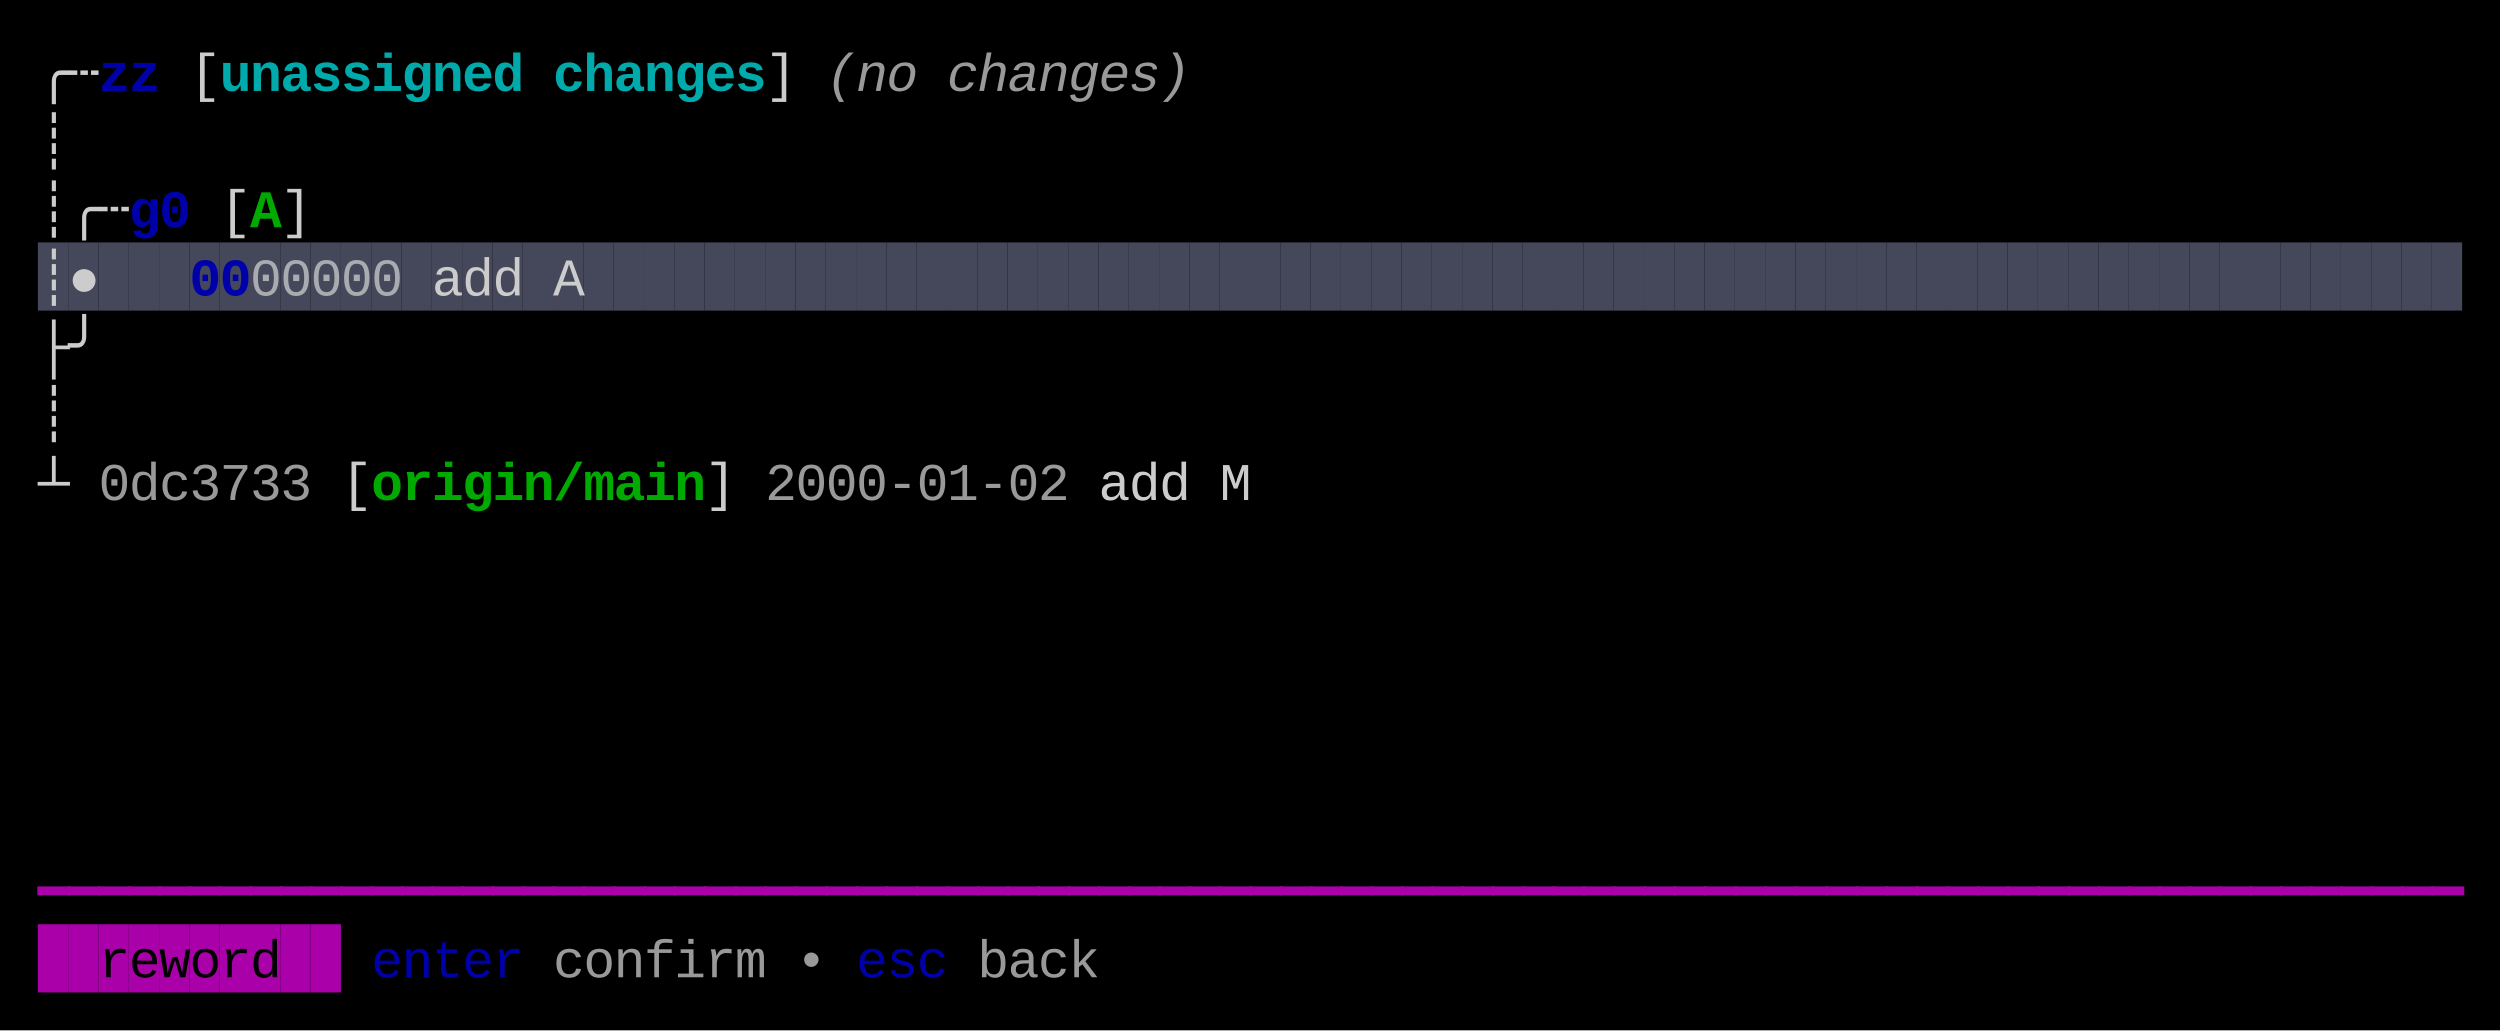
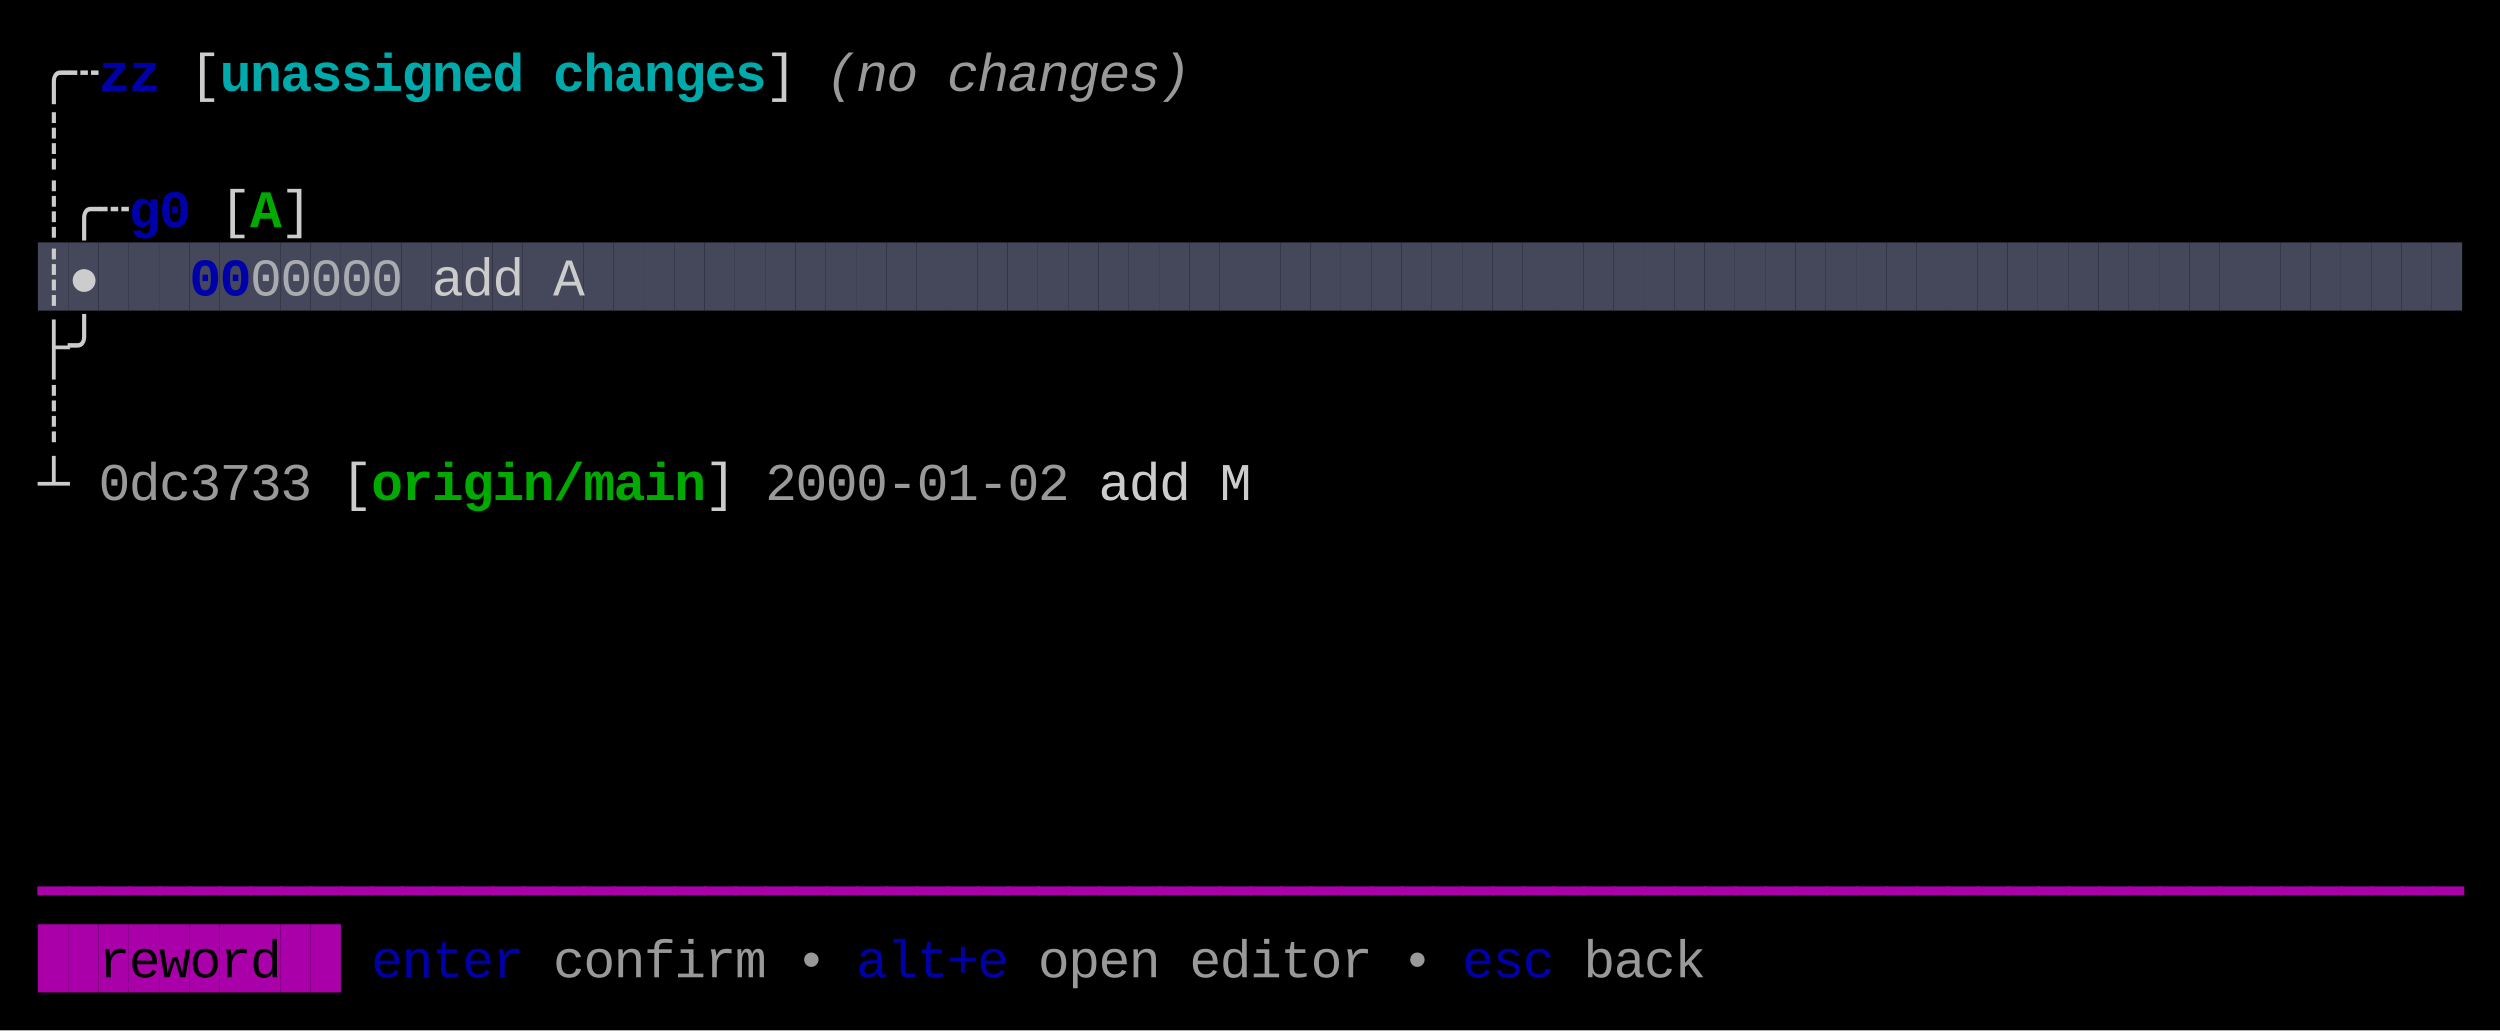
<svg xmlns="http://www.w3.org/2000/svg" width="660" height="272" viewBox="0 0 660 272">
  <rect x="0" y="0" width="660" height="272" fill="#000000" />
  <rect x="10" y="64" width="8" height="18" fill="#45475A" />
  <rect x="18" y="64" width="8" height="18" fill="#45475A" />
  <rect x="26" y="64" width="8" height="18" fill="#45475A" />
  <rect x="34" y="64" width="8" height="18" fill="#45475A" />
  <rect x="42" y="64" width="8" height="18" fill="#45475A" />
  <rect x="50" y="64" width="8" height="18" fill="#45475A" />
  <rect x="58" y="64" width="8" height="18" fill="#45475A" />
  <rect x="66" y="64" width="8" height="18" fill="#45475A" />
  <rect x="74" y="64" width="8" height="18" fill="#45475A" />
  <rect x="82" y="64" width="8" height="18" fill="#45475A" />
  <rect x="90" y="64" width="8" height="18" fill="#45475A" />
  <rect x="98" y="64" width="8" height="18" fill="#45475A" />
  <rect x="106" y="64" width="8" height="18" fill="#45475A" />
  <rect x="114" y="64" width="8" height="18" fill="#45475A" />
  <rect x="122" y="64" width="8" height="18" fill="#45475A" />
  <rect x="130" y="64" width="8" height="18" fill="#45475A" />
  <rect x="138" y="64" width="8" height="18" fill="#45475A" />
  <rect x="146" y="64" width="8" height="18" fill="#45475A" />
  <rect x="154" y="64" width="8" height="18" fill="#45475A" />
  <rect x="162" y="64" width="8" height="18" fill="#45475A" />
  <rect x="170" y="64" width="8" height="18" fill="#45475A" />
  <rect x="178" y="64" width="8" height="18" fill="#45475A" />
  <rect x="186" y="64" width="8" height="18" fill="#45475A" />
  <rect x="194" y="64" width="8" height="18" fill="#45475A" />
  <rect x="202" y="64" width="8" height="18" fill="#45475A" />
  <rect x="210" y="64" width="8" height="18" fill="#45475A" />
  <rect x="218" y="64" width="8" height="18" fill="#45475A" />
  <rect x="226" y="64" width="8" height="18" fill="#45475A" />
  <rect x="234" y="64" width="8" height="18" fill="#45475A" />
  <rect x="242" y="64" width="8" height="18" fill="#45475A" />
  <rect x="250" y="64" width="8" height="18" fill="#45475A" />
  <rect x="258" y="64" width="8" height="18" fill="#45475A" />
  <rect x="266" y="64" width="8" height="18" fill="#45475A" />
  <rect x="274" y="64" width="8" height="18" fill="#45475A" />
  <rect x="282" y="64" width="8" height="18" fill="#45475A" />
  <rect x="290" y="64" width="8" height="18" fill="#45475A" />
  <rect x="298" y="64" width="8" height="18" fill="#45475A" />
  <rect x="306" y="64" width="8" height="18" fill="#45475A" />
  <rect x="314" y="64" width="8" height="18" fill="#45475A" />
  <rect x="322" y="64" width="8" height="18" fill="#45475A" />
  <rect x="330" y="64" width="8" height="18" fill="#45475A" />
  <rect x="338" y="64" width="8" height="18" fill="#45475A" />
  <rect x="346" y="64" width="8" height="18" fill="#45475A" />
  <rect x="354" y="64" width="8" height="18" fill="#45475A" />
  <rect x="362" y="64" width="8" height="18" fill="#45475A" />
  <rect x="370" y="64" width="8" height="18" fill="#45475A" />
  <rect x="378" y="64" width="8" height="18" fill="#45475A" />
  <rect x="386" y="64" width="8" height="18" fill="#45475A" />
  <rect x="394" y="64" width="8" height="18" fill="#45475A" />
  <rect x="402" y="64" width="8" height="18" fill="#45475A" />
  <rect x="410" y="64" width="8" height="18" fill="#45475A" />
  <rect x="418" y="64" width="8" height="18" fill="#45475A" />
  <rect x="426" y="64" width="8" height="18" fill="#45475A" />
  <rect x="434" y="64" width="8" height="18" fill="#45475A" />
  <rect x="442" y="64" width="8" height="18" fill="#45475A" />
  <rect x="450" y="64" width="8" height="18" fill="#45475A" />
  <rect x="458" y="64" width="8" height="18" fill="#45475A" />
  <rect x="466" y="64" width="8" height="18" fill="#45475A" />
  <rect x="474" y="64" width="8" height="18" fill="#45475A" />
  <rect x="482" y="64" width="8" height="18" fill="#45475A" />
  <rect x="490" y="64" width="8" height="18" fill="#45475A" />
  <rect x="498" y="64" width="8" height="18" fill="#45475A" />
  <rect x="506" y="64" width="8" height="18" fill="#45475A" />
  <rect x="514" y="64" width="8" height="18" fill="#45475A" />
  <rect x="522" y="64" width="8" height="18" fill="#45475A" />
  <rect x="530" y="64" width="8" height="18" fill="#45475A" />
  <rect x="538" y="64" width="8" height="18" fill="#45475A" />
  <rect x="546" y="64" width="8" height="18" fill="#45475A" />
  <rect x="554" y="64" width="8" height="18" fill="#45475A" />
  <rect x="562" y="64" width="8" height="18" fill="#45475A" />
  <rect x="570" y="64" width="8" height="18" fill="#45475A" />
  <rect x="578" y="64" width="8" height="18" fill="#45475A" />
  <rect x="586" y="64" width="8" height="18" fill="#45475A" />
  <rect x="594" y="64" width="8" height="18" fill="#45475A" />
  <rect x="602" y="64" width="8" height="18" fill="#45475A" />
  <rect x="610" y="64" width="8" height="18" fill="#45475A" />
  <rect x="618" y="64" width="8" height="18" fill="#45475A" />
  <rect x="626" y="64" width="8" height="18" fill="#45475A" />
  <rect x="634" y="64" width="8" height="18" fill="#45475A" />
  <rect x="642" y="64" width="8" height="18" fill="#45475A" />
  <rect x="10" y="244" width="8" height="18" fill="#AA00AA" />
  <rect x="18" y="244" width="8" height="18" fill="#AA00AA" />
  <rect x="26" y="244" width="8" height="18" fill="#AA00AA" />
  <rect x="34" y="244" width="8" height="18" fill="#AA00AA" />
  <rect x="42" y="244" width="8" height="18" fill="#AA00AA" />
  <rect x="50" y="244" width="8" height="18" fill="#AA00AA" />
  <rect x="58" y="244" width="8" height="18" fill="#AA00AA" />
  <rect x="66" y="244" width="8" height="18" fill="#AA00AA" />
  <rect x="74" y="244" width="8" height="18" fill="#AA00AA" />
  <rect x="82" y="244" width="8" height="18" fill="#AA00AA" />
  <text x="10" y="24" style="fill:#CCCCCC;" font-family="Menlo, Monaco, 'Courier New', monospace" font-size="14" xml:space="preserve">╭</text>
  <text x="18" y="24" style="fill:#CCCCCC;" font-family="Menlo, Monaco, 'Courier New', monospace" font-size="14" xml:space="preserve">┄</text>
  <text x="26" y="24" style="fill:#0000AA;font-weight:bold;" font-family="Menlo, Monaco, 'Courier New', monospace" font-size="14" xml:space="preserve">z</text>
  <text x="34" y="24" style="fill:#0000AA;font-weight:bold;" font-family="Menlo, Monaco, 'Courier New', monospace" font-size="14" xml:space="preserve">z</text>
  <text x="50" y="24" style="fill:#CCCCCC;" font-family="Menlo, Monaco, 'Courier New', monospace" font-size="14" xml:space="preserve">[</text>
  <text x="58" y="24" style="fill:#00AAAA;font-weight:bold;" font-family="Menlo, Monaco, 'Courier New', monospace" font-size="14" xml:space="preserve">u</text>
  <text x="66" y="24" style="fill:#00AAAA;font-weight:bold;" font-family="Menlo, Monaco, 'Courier New', monospace" font-size="14" xml:space="preserve">n</text>
  <text x="74" y="24" style="fill:#00AAAA;font-weight:bold;" font-family="Menlo, Monaco, 'Courier New', monospace" font-size="14" xml:space="preserve">a</text>
  <text x="82" y="24" style="fill:#00AAAA;font-weight:bold;" font-family="Menlo, Monaco, 'Courier New', monospace" font-size="14" xml:space="preserve">s</text>
  <text x="90" y="24" style="fill:#00AAAA;font-weight:bold;" font-family="Menlo, Monaco, 'Courier New', monospace" font-size="14" xml:space="preserve">s</text>
  <text x="98" y="24" style="fill:#00AAAA;font-weight:bold;" font-family="Menlo, Monaco, 'Courier New', monospace" font-size="14" xml:space="preserve">i</text>
  <text x="106" y="24" style="fill:#00AAAA;font-weight:bold;" font-family="Menlo, Monaco, 'Courier New', monospace" font-size="14" xml:space="preserve">g</text>
  <text x="114" y="24" style="fill:#00AAAA;font-weight:bold;" font-family="Menlo, Monaco, 'Courier New', monospace" font-size="14" xml:space="preserve">n</text>
  <text x="122" y="24" style="fill:#00AAAA;font-weight:bold;" font-family="Menlo, Monaco, 'Courier New', monospace" font-size="14" xml:space="preserve">e</text>
  <text x="130" y="24" style="fill:#00AAAA;font-weight:bold;" font-family="Menlo, Monaco, 'Courier New', monospace" font-size="14" xml:space="preserve">d</text>
  <text x="146" y="24" style="fill:#00AAAA;font-weight:bold;" font-family="Menlo, Monaco, 'Courier New', monospace" font-size="14" xml:space="preserve">c</text>
  <text x="154" y="24" style="fill:#00AAAA;font-weight:bold;" font-family="Menlo, Monaco, 'Courier New', monospace" font-size="14" xml:space="preserve">h</text>
  <text x="162" y="24" style="fill:#00AAAA;font-weight:bold;" font-family="Menlo, Monaco, 'Courier New', monospace" font-size="14" xml:space="preserve">a</text>
  <text x="170" y="24" style="fill:#00AAAA;font-weight:bold;" font-family="Menlo, Monaco, 'Courier New', monospace" font-size="14" xml:space="preserve">n</text>
  <text x="178" y="24" style="fill:#00AAAA;font-weight:bold;" font-family="Menlo, Monaco, 'Courier New', monospace" font-size="14" xml:space="preserve">g</text>
  <text x="186" y="24" style="fill:#00AAAA;font-weight:bold;" font-family="Menlo, Monaco, 'Courier New', monospace" font-size="14" xml:space="preserve">e</text>
  <text x="194" y="24" style="fill:#00AAAA;font-weight:bold;" font-family="Menlo, Monaco, 'Courier New', monospace" font-size="14" xml:space="preserve">s</text>
  <text x="202" y="24" style="fill:#CCCCCC;" font-family="Menlo, Monaco, 'Courier New', monospace" font-size="14" xml:space="preserve">]</text>
  <text x="218" y="24" style="fill:#CCCCCC;opacity:0.75;font-style:italic;" font-family="Menlo, Monaco, 'Courier New', monospace" font-size="14" xml:space="preserve">(</text>
  <text x="226" y="24" style="fill:#CCCCCC;opacity:0.75;font-style:italic;" font-family="Menlo, Monaco, 'Courier New', monospace" font-size="14" xml:space="preserve">n</text>
  <text x="234" y="24" style="fill:#CCCCCC;opacity:0.75;font-style:italic;" font-family="Menlo, Monaco, 'Courier New', monospace" font-size="14" xml:space="preserve">o</text>
  <text x="250" y="24" style="fill:#CCCCCC;opacity:0.75;font-style:italic;" font-family="Menlo, Monaco, 'Courier New', monospace" font-size="14" xml:space="preserve">c</text>
  <text x="258" y="24" style="fill:#CCCCCC;opacity:0.75;font-style:italic;" font-family="Menlo, Monaco, 'Courier New', monospace" font-size="14" xml:space="preserve">h</text>
  <text x="266" y="24" style="fill:#CCCCCC;opacity:0.75;font-style:italic;" font-family="Menlo, Monaco, 'Courier New', monospace" font-size="14" xml:space="preserve">a</text>
  <text x="274" y="24" style="fill:#CCCCCC;opacity:0.75;font-style:italic;" font-family="Menlo, Monaco, 'Courier New', monospace" font-size="14" xml:space="preserve">n</text>
  <text x="282" y="24" style="fill:#CCCCCC;opacity:0.75;font-style:italic;" font-family="Menlo, Monaco, 'Courier New', monospace" font-size="14" xml:space="preserve">g</text>
  <text x="290" y="24" style="fill:#CCCCCC;opacity:0.75;font-style:italic;" font-family="Menlo, Monaco, 'Courier New', monospace" font-size="14" xml:space="preserve">e</text>
  <text x="298" y="24" style="fill:#CCCCCC;opacity:0.75;font-style:italic;" font-family="Menlo, Monaco, 'Courier New', monospace" font-size="14" xml:space="preserve">s</text>
  <text x="306" y="24" style="fill:#CCCCCC;opacity:0.75;font-style:italic;" font-family="Menlo, Monaco, 'Courier New', monospace" font-size="14" xml:space="preserve">)</text>
  <text x="10" y="42" style="fill:#CCCCCC;" font-family="Menlo, Monaco, 'Courier New', monospace" font-size="14" xml:space="preserve">┊</text>
  <text x="10" y="60" style="fill:#CCCCCC;" font-family="Menlo, Monaco, 'Courier New', monospace" font-size="14" xml:space="preserve">┊</text>
  <text x="18" y="60" style="fill:#CCCCCC;" font-family="Menlo, Monaco, 'Courier New', monospace" font-size="14" xml:space="preserve">╭</text>
  <text x="26" y="60" style="fill:#CCCCCC;" font-family="Menlo, Monaco, 'Courier New', monospace" font-size="14" xml:space="preserve">┄</text>
  <text x="34" y="60" style="fill:#0000AA;font-weight:bold;" font-family="Menlo, Monaco, 'Courier New', monospace" font-size="14" xml:space="preserve">g</text>
  <text x="42" y="60" style="fill:#0000AA;font-weight:bold;" font-family="Menlo, Monaco, 'Courier New', monospace" font-size="14" xml:space="preserve">0</text>
  <text x="58" y="60" style="fill:#CCCCCC;" font-family="Menlo, Monaco, 'Courier New', monospace" font-size="14" xml:space="preserve">[</text>
  <text x="66" y="60" style="fill:#00AA00;font-weight:bold;" font-family="Menlo, Monaco, 'Courier New', monospace" font-size="14" xml:space="preserve">A</text>
  <text x="74" y="60" style="fill:#CCCCCC;" font-family="Menlo, Monaco, 'Courier New', monospace" font-size="14" xml:space="preserve">]</text>
  <text x="10" y="78" style="fill:#CCCCCC;" font-family="Menlo, Monaco, 'Courier New', monospace" font-size="14" xml:space="preserve">┊</text>
  <text x="18" y="78" style="fill:#CCCCCC;" font-family="Menlo, Monaco, 'Courier New', monospace" font-size="14" xml:space="preserve">●</text>
  <text x="50" y="78" style="fill:#0000AA;font-weight:bold;" font-family="Menlo, Monaco, 'Courier New', monospace" font-size="14" xml:space="preserve">0</text>
  <text x="58" y="78" style="fill:#0000AA;font-weight:bold;" font-family="Menlo, Monaco, 'Courier New', monospace" font-size="14" xml:space="preserve">0</text>
  <text x="66" y="78" style="fill:#CCCCCC;opacity:0.75;" font-family="Menlo, Monaco, 'Courier New', monospace" font-size="14" xml:space="preserve">0</text>
  <text x="74" y="78" style="fill:#CCCCCC;opacity:0.75;" font-family="Menlo, Monaco, 'Courier New', monospace" font-size="14" xml:space="preserve">0</text>
  <text x="82" y="78" style="fill:#CCCCCC;opacity:0.75;" font-family="Menlo, Monaco, 'Courier New', monospace" font-size="14" xml:space="preserve">0</text>
  <text x="90" y="78" style="fill:#CCCCCC;opacity:0.75;" font-family="Menlo, Monaco, 'Courier New', monospace" font-size="14" xml:space="preserve">0</text>
  <text x="98" y="78" style="fill:#CCCCCC;opacity:0.75;" font-family="Menlo, Monaco, 'Courier New', monospace" font-size="14" xml:space="preserve">0</text>
  <text x="114" y="78" style="fill:#CCCCCC;" font-family="Menlo, Monaco, 'Courier New', monospace" font-size="14" xml:space="preserve">a</text>
  <text x="122" y="78" style="fill:#CCCCCC;" font-family="Menlo, Monaco, 'Courier New', monospace" font-size="14" xml:space="preserve">d</text>
  <text x="130" y="78" style="fill:#CCCCCC;" font-family="Menlo, Monaco, 'Courier New', monospace" font-size="14" xml:space="preserve">d</text>
  <text x="146" y="78" style="fill:#CCCCCC;" font-family="Menlo, Monaco, 'Courier New', monospace" font-size="14" xml:space="preserve">A</text>
  <text x="10" y="96" style="fill:#CCCCCC;" font-family="Menlo, Monaco, 'Courier New', monospace" font-size="14" xml:space="preserve">├</text>
  <text x="18" y="96" style="fill:#CCCCCC;" font-family="Menlo, Monaco, 'Courier New', monospace" font-size="14" xml:space="preserve">╯</text>
  <text x="10" y="114" style="fill:#CCCCCC;" font-family="Menlo, Monaco, 'Courier New', monospace" font-size="14" xml:space="preserve">┊</text>
  <text x="10" y="132" style="fill:#CCCCCC;" font-family="Menlo, Monaco, 'Courier New', monospace" font-size="14" xml:space="preserve">┴</text>
  <text x="26" y="132" style="fill:#CCCCCC;opacity:0.75;" font-family="Menlo, Monaco, 'Courier New', monospace" font-size="14" xml:space="preserve">0</text>
  <text x="34" y="132" style="fill:#CCCCCC;opacity:0.75;" font-family="Menlo, Monaco, 'Courier New', monospace" font-size="14" xml:space="preserve">d</text>
  <text x="42" y="132" style="fill:#CCCCCC;opacity:0.75;" font-family="Menlo, Monaco, 'Courier New', monospace" font-size="14" xml:space="preserve">c</text>
  <text x="50" y="132" style="fill:#CCCCCC;opacity:0.75;" font-family="Menlo, Monaco, 'Courier New', monospace" font-size="14" xml:space="preserve">3</text>
  <text x="58" y="132" style="fill:#CCCCCC;opacity:0.75;" font-family="Menlo, Monaco, 'Courier New', monospace" font-size="14" xml:space="preserve">7</text>
  <text x="66" y="132" style="fill:#CCCCCC;opacity:0.75;" font-family="Menlo, Monaco, 'Courier New', monospace" font-size="14" xml:space="preserve">3</text>
  <text x="74" y="132" style="fill:#CCCCCC;opacity:0.75;" font-family="Menlo, Monaco, 'Courier New', monospace" font-size="14" xml:space="preserve">3</text>
  <text x="90" y="132" style="fill:#CCCCCC;" font-family="Menlo, Monaco, 'Courier New', monospace" font-size="14" xml:space="preserve">[</text>
  <text x="98" y="132" style="fill:#00AA00;font-weight:bold;" font-family="Menlo, Monaco, 'Courier New', monospace" font-size="14" xml:space="preserve">o</text>
  <text x="106" y="132" style="fill:#00AA00;font-weight:bold;" font-family="Menlo, Monaco, 'Courier New', monospace" font-size="14" xml:space="preserve">r</text>
  <text x="114" y="132" style="fill:#00AA00;font-weight:bold;" font-family="Menlo, Monaco, 'Courier New', monospace" font-size="14" xml:space="preserve">i</text>
  <text x="122" y="132" style="fill:#00AA00;font-weight:bold;" font-family="Menlo, Monaco, 'Courier New', monospace" font-size="14" xml:space="preserve">g</text>
  <text x="130" y="132" style="fill:#00AA00;font-weight:bold;" font-family="Menlo, Monaco, 'Courier New', monospace" font-size="14" xml:space="preserve">i</text>
  <text x="138" y="132" style="fill:#00AA00;font-weight:bold;" font-family="Menlo, Monaco, 'Courier New', monospace" font-size="14" xml:space="preserve">n</text>
  <text x="146" y="132" style="fill:#00AA00;font-weight:bold;" font-family="Menlo, Monaco, 'Courier New', monospace" font-size="14" xml:space="preserve">/</text>
  <text x="154" y="132" style="fill:#00AA00;font-weight:bold;" font-family="Menlo, Monaco, 'Courier New', monospace" font-size="14" xml:space="preserve">m</text>
  <text x="162" y="132" style="fill:#00AA00;font-weight:bold;" font-family="Menlo, Monaco, 'Courier New', monospace" font-size="14" xml:space="preserve">a</text>
  <text x="170" y="132" style="fill:#00AA00;font-weight:bold;" font-family="Menlo, Monaco, 'Courier New', monospace" font-size="14" xml:space="preserve">i</text>
  <text x="178" y="132" style="fill:#00AA00;font-weight:bold;" font-family="Menlo, Monaco, 'Courier New', monospace" font-size="14" xml:space="preserve">n</text>
  <text x="186" y="132" style="fill:#CCCCCC;" font-family="Menlo, Monaco, 'Courier New', monospace" font-size="14" xml:space="preserve">]</text>
  <text x="202" y="132" style="fill:#CCCCCC;opacity:0.75;" font-family="Menlo, Monaco, 'Courier New', monospace" font-size="14" xml:space="preserve">2</text>
  <text x="210" y="132" style="fill:#CCCCCC;opacity:0.75;" font-family="Menlo, Monaco, 'Courier New', monospace" font-size="14" xml:space="preserve">0</text>
  <text x="218" y="132" style="fill:#CCCCCC;opacity:0.75;" font-family="Menlo, Monaco, 'Courier New', monospace" font-size="14" xml:space="preserve">0</text>
  <text x="226" y="132" style="fill:#CCCCCC;opacity:0.75;" font-family="Menlo, Monaco, 'Courier New', monospace" font-size="14" xml:space="preserve">0</text>
  <text x="234" y="132" style="fill:#CCCCCC;opacity:0.75;" font-family="Menlo, Monaco, 'Courier New', monospace" font-size="14" xml:space="preserve">-</text>
  <text x="242" y="132" style="fill:#CCCCCC;opacity:0.75;" font-family="Menlo, Monaco, 'Courier New', monospace" font-size="14" xml:space="preserve">0</text>
  <text x="250" y="132" style="fill:#CCCCCC;opacity:0.75;" font-family="Menlo, Monaco, 'Courier New', monospace" font-size="14" xml:space="preserve">1</text>
  <text x="258" y="132" style="fill:#CCCCCC;opacity:0.75;" font-family="Menlo, Monaco, 'Courier New', monospace" font-size="14" xml:space="preserve">-</text>
  <text x="266" y="132" style="fill:#CCCCCC;opacity:0.75;" font-family="Menlo, Monaco, 'Courier New', monospace" font-size="14" xml:space="preserve">0</text>
  <text x="274" y="132" style="fill:#CCCCCC;opacity:0.75;" font-family="Menlo, Monaco, 'Courier New', monospace" font-size="14" xml:space="preserve">2</text>
  <text x="290" y="132" style="fill:#CCCCCC;" font-family="Menlo, Monaco, 'Courier New', monospace" font-size="14" xml:space="preserve">a</text>
  <text x="298" y="132" style="fill:#CCCCCC;" font-family="Menlo, Monaco, 'Courier New', monospace" font-size="14" xml:space="preserve">d</text>
  <text x="306" y="132" style="fill:#CCCCCC;" font-family="Menlo, Monaco, 'Courier New', monospace" font-size="14" xml:space="preserve">d</text>
  <text x="322" y="132" style="fill:#CCCCCC;" font-family="Menlo, Monaco, 'Courier New', monospace" font-size="14" xml:space="preserve">M</text>
  <text x="10" y="240" style="fill:#AA00AA;" font-family="Menlo, Monaco, 'Courier New', monospace" font-size="14" xml:space="preserve">━</text>
  <text x="18" y="240" style="fill:#AA00AA;" font-family="Menlo, Monaco, 'Courier New', monospace" font-size="14" xml:space="preserve">━</text>
  <text x="26" y="240" style="fill:#AA00AA;" font-family="Menlo, Monaco, 'Courier New', monospace" font-size="14" xml:space="preserve">━</text>
  <text x="34" y="240" style="fill:#AA00AA;" font-family="Menlo, Monaco, 'Courier New', monospace" font-size="14" xml:space="preserve">━</text>
  <text x="42" y="240" style="fill:#AA00AA;" font-family="Menlo, Monaco, 'Courier New', monospace" font-size="14" xml:space="preserve">━</text>
  <text x="50" y="240" style="fill:#AA00AA;" font-family="Menlo, Monaco, 'Courier New', monospace" font-size="14" xml:space="preserve">━</text>
  <text x="58" y="240" style="fill:#AA00AA;" font-family="Menlo, Monaco, 'Courier New', monospace" font-size="14" xml:space="preserve">━</text>
  <text x="66" y="240" style="fill:#AA00AA;" font-family="Menlo, Monaco, 'Courier New', monospace" font-size="14" xml:space="preserve">━</text>
  <text x="74" y="240" style="fill:#AA00AA;" font-family="Menlo, Monaco, 'Courier New', monospace" font-size="14" xml:space="preserve">━</text>
  <text x="82" y="240" style="fill:#AA00AA;" font-family="Menlo, Monaco, 'Courier New', monospace" font-size="14" xml:space="preserve">━</text>
  <text x="90" y="240" style="fill:#AA00AA;" font-family="Menlo, Monaco, 'Courier New', monospace" font-size="14" xml:space="preserve">━</text>
  <text x="98" y="240" style="fill:#AA00AA;" font-family="Menlo, Monaco, 'Courier New', monospace" font-size="14" xml:space="preserve">━</text>
  <text x="106" y="240" style="fill:#AA00AA;" font-family="Menlo, Monaco, 'Courier New', monospace" font-size="14" xml:space="preserve">━</text>
  <text x="114" y="240" style="fill:#AA00AA;" font-family="Menlo, Monaco, 'Courier New', monospace" font-size="14" xml:space="preserve">━</text>
  <text x="122" y="240" style="fill:#AA00AA;" font-family="Menlo, Monaco, 'Courier New', monospace" font-size="14" xml:space="preserve">━</text>
  <text x="130" y="240" style="fill:#AA00AA;" font-family="Menlo, Monaco, 'Courier New', monospace" font-size="14" xml:space="preserve">━</text>
  <text x="138" y="240" style="fill:#AA00AA;" font-family="Menlo, Monaco, 'Courier New', monospace" font-size="14" xml:space="preserve">━</text>
  <text x="146" y="240" style="fill:#AA00AA;" font-family="Menlo, Monaco, 'Courier New', monospace" font-size="14" xml:space="preserve">━</text>
  <text x="154" y="240" style="fill:#AA00AA;" font-family="Menlo, Monaco, 'Courier New', monospace" font-size="14" xml:space="preserve">━</text>
  <text x="162" y="240" style="fill:#AA00AA;" font-family="Menlo, Monaco, 'Courier New', monospace" font-size="14" xml:space="preserve">━</text>
  <text x="170" y="240" style="fill:#AA00AA;" font-family="Menlo, Monaco, 'Courier New', monospace" font-size="14" xml:space="preserve">━</text>
  <text x="178" y="240" style="fill:#AA00AA;" font-family="Menlo, Monaco, 'Courier New', monospace" font-size="14" xml:space="preserve">━</text>
  <text x="186" y="240" style="fill:#AA00AA;" font-family="Menlo, Monaco, 'Courier New', monospace" font-size="14" xml:space="preserve">━</text>
  <text x="194" y="240" style="fill:#AA00AA;" font-family="Menlo, Monaco, 'Courier New', monospace" font-size="14" xml:space="preserve">━</text>
  <text x="202" y="240" style="fill:#AA00AA;" font-family="Menlo, Monaco, 'Courier New', monospace" font-size="14" xml:space="preserve">━</text>
  <text x="210" y="240" style="fill:#AA00AA;" font-family="Menlo, Monaco, 'Courier New', monospace" font-size="14" xml:space="preserve">━</text>
  <text x="218" y="240" style="fill:#AA00AA;" font-family="Menlo, Monaco, 'Courier New', monospace" font-size="14" xml:space="preserve">━</text>
  <text x="226" y="240" style="fill:#AA00AA;" font-family="Menlo, Monaco, 'Courier New', monospace" font-size="14" xml:space="preserve">━</text>
  <text x="234" y="240" style="fill:#AA00AA;" font-family="Menlo, Monaco, 'Courier New', monospace" font-size="14" xml:space="preserve">━</text>
  <text x="242" y="240" style="fill:#AA00AA;" font-family="Menlo, Monaco, 'Courier New', monospace" font-size="14" xml:space="preserve">━</text>
  <text x="250" y="240" style="fill:#AA00AA;" font-family="Menlo, Monaco, 'Courier New', monospace" font-size="14" xml:space="preserve">━</text>
  <text x="258" y="240" style="fill:#AA00AA;" font-family="Menlo, Monaco, 'Courier New', monospace" font-size="14" xml:space="preserve">━</text>
  <text x="266" y="240" style="fill:#AA00AA;" font-family="Menlo, Monaco, 'Courier New', monospace" font-size="14" xml:space="preserve">━</text>
  <text x="274" y="240" style="fill:#AA00AA;" font-family="Menlo, Monaco, 'Courier New', monospace" font-size="14" xml:space="preserve">━</text>
  <text x="282" y="240" style="fill:#AA00AA;" font-family="Menlo, Monaco, 'Courier New', monospace" font-size="14" xml:space="preserve">━</text>
  <text x="290" y="240" style="fill:#AA00AA;" font-family="Menlo, Monaco, 'Courier New', monospace" font-size="14" xml:space="preserve">━</text>
  <text x="298" y="240" style="fill:#AA00AA;" font-family="Menlo, Monaco, 'Courier New', monospace" font-size="14" xml:space="preserve">━</text>
  <text x="306" y="240" style="fill:#AA00AA;" font-family="Menlo, Monaco, 'Courier New', monospace" font-size="14" xml:space="preserve">━</text>
  <text x="314" y="240" style="fill:#AA00AA;" font-family="Menlo, Monaco, 'Courier New', monospace" font-size="14" xml:space="preserve">━</text>
  <text x="322" y="240" style="fill:#AA00AA;" font-family="Menlo, Monaco, 'Courier New', monospace" font-size="14" xml:space="preserve">━</text>
  <text x="330" y="240" style="fill:#AA00AA;" font-family="Menlo, Monaco, 'Courier New', monospace" font-size="14" xml:space="preserve">━</text>
  <text x="338" y="240" style="fill:#AA00AA;" font-family="Menlo, Monaco, 'Courier New', monospace" font-size="14" xml:space="preserve">━</text>
  <text x="346" y="240" style="fill:#AA00AA;" font-family="Menlo, Monaco, 'Courier New', monospace" font-size="14" xml:space="preserve">━</text>
  <text x="354" y="240" style="fill:#AA00AA;" font-family="Menlo, Monaco, 'Courier New', monospace" font-size="14" xml:space="preserve">━</text>
  <text x="362" y="240" style="fill:#AA00AA;" font-family="Menlo, Monaco, 'Courier New', monospace" font-size="14" xml:space="preserve">━</text>
  <text x="370" y="240" style="fill:#AA00AA;" font-family="Menlo, Monaco, 'Courier New', monospace" font-size="14" xml:space="preserve">━</text>
  <text x="378" y="240" style="fill:#AA00AA;" font-family="Menlo, Monaco, 'Courier New', monospace" font-size="14" xml:space="preserve">━</text>
  <text x="386" y="240" style="fill:#AA00AA;" font-family="Menlo, Monaco, 'Courier New', monospace" font-size="14" xml:space="preserve">━</text>
  <text x="394" y="240" style="fill:#AA00AA;" font-family="Menlo, Monaco, 'Courier New', monospace" font-size="14" xml:space="preserve">━</text>
  <text x="402" y="240" style="fill:#AA00AA;" font-family="Menlo, Monaco, 'Courier New', monospace" font-size="14" xml:space="preserve">━</text>
  <text x="410" y="240" style="fill:#AA00AA;" font-family="Menlo, Monaco, 'Courier New', monospace" font-size="14" xml:space="preserve">━</text>
  <text x="418" y="240" style="fill:#AA00AA;" font-family="Menlo, Monaco, 'Courier New', monospace" font-size="14" xml:space="preserve">━</text>
  <text x="426" y="240" style="fill:#AA00AA;" font-family="Menlo, Monaco, 'Courier New', monospace" font-size="14" xml:space="preserve">━</text>
  <text x="434" y="240" style="fill:#AA00AA;" font-family="Menlo, Monaco, 'Courier New', monospace" font-size="14" xml:space="preserve">━</text>
  <text x="442" y="240" style="fill:#AA00AA;" font-family="Menlo, Monaco, 'Courier New', monospace" font-size="14" xml:space="preserve">━</text>
  <text x="450" y="240" style="fill:#AA00AA;" font-family="Menlo, Monaco, 'Courier New', monospace" font-size="14" xml:space="preserve">━</text>
  <text x="458" y="240" style="fill:#AA00AA;" font-family="Menlo, Monaco, 'Courier New', monospace" font-size="14" xml:space="preserve">━</text>
  <text x="466" y="240" style="fill:#AA00AA;" font-family="Menlo, Monaco, 'Courier New', monospace" font-size="14" xml:space="preserve">━</text>
  <text x="474" y="240" style="fill:#AA00AA;" font-family="Menlo, Monaco, 'Courier New', monospace" font-size="14" xml:space="preserve">━</text>
  <text x="482" y="240" style="fill:#AA00AA;" font-family="Menlo, Monaco, 'Courier New', monospace" font-size="14" xml:space="preserve">━</text>
  <text x="490" y="240" style="fill:#AA00AA;" font-family="Menlo, Monaco, 'Courier New', monospace" font-size="14" xml:space="preserve">━</text>
  <text x="498" y="240" style="fill:#AA00AA;" font-family="Menlo, Monaco, 'Courier New', monospace" font-size="14" xml:space="preserve">━</text>
  <text x="506" y="240" style="fill:#AA00AA;" font-family="Menlo, Monaco, 'Courier New', monospace" font-size="14" xml:space="preserve">━</text>
  <text x="514" y="240" style="fill:#AA00AA;" font-family="Menlo, Monaco, 'Courier New', monospace" font-size="14" xml:space="preserve">━</text>
  <text x="522" y="240" style="fill:#AA00AA;" font-family="Menlo, Monaco, 'Courier New', monospace" font-size="14" xml:space="preserve">━</text>
  <text x="530" y="240" style="fill:#AA00AA;" font-family="Menlo, Monaco, 'Courier New', monospace" font-size="14" xml:space="preserve">━</text>
  <text x="538" y="240" style="fill:#AA00AA;" font-family="Menlo, Monaco, 'Courier New', monospace" font-size="14" xml:space="preserve">━</text>
  <text x="546" y="240" style="fill:#AA00AA;" font-family="Menlo, Monaco, 'Courier New', monospace" font-size="14" xml:space="preserve">━</text>
  <text x="554" y="240" style="fill:#AA00AA;" font-family="Menlo, Monaco, 'Courier New', monospace" font-size="14" xml:space="preserve">━</text>
  <text x="562" y="240" style="fill:#AA00AA;" font-family="Menlo, Monaco, 'Courier New', monospace" font-size="14" xml:space="preserve">━</text>
  <text x="570" y="240" style="fill:#AA00AA;" font-family="Menlo, Monaco, 'Courier New', monospace" font-size="14" xml:space="preserve">━</text>
  <text x="578" y="240" style="fill:#AA00AA;" font-family="Menlo, Monaco, 'Courier New', monospace" font-size="14" xml:space="preserve">━</text>
  <text x="586" y="240" style="fill:#AA00AA;" font-family="Menlo, Monaco, 'Courier New', monospace" font-size="14" xml:space="preserve">━</text>
  <text x="594" y="240" style="fill:#AA00AA;" font-family="Menlo, Monaco, 'Courier New', monospace" font-size="14" xml:space="preserve">━</text>
  <text x="602" y="240" style="fill:#AA00AA;" font-family="Menlo, Monaco, 'Courier New', monospace" font-size="14" xml:space="preserve">━</text>
  <text x="610" y="240" style="fill:#AA00AA;" font-family="Menlo, Monaco, 'Courier New', monospace" font-size="14" xml:space="preserve">━</text>
  <text x="618" y="240" style="fill:#AA00AA;" font-family="Menlo, Monaco, 'Courier New', monospace" font-size="14" xml:space="preserve">━</text>
  <text x="626" y="240" style="fill:#AA00AA;" font-family="Menlo, Monaco, 'Courier New', monospace" font-size="14" xml:space="preserve">━</text>
  <text x="634" y="240" style="fill:#AA00AA;" font-family="Menlo, Monaco, 'Courier New', monospace" font-size="14" xml:space="preserve">━</text>
  <text x="642" y="240" style="fill:#AA00AA;" font-family="Menlo, Monaco, 'Courier New', monospace" font-size="14" xml:space="preserve">━</text>
  <text x="26" y="258" style="fill:#000000;" font-family="Menlo, Monaco, 'Courier New', monospace" font-size="14" xml:space="preserve">r</text>
  <text x="34" y="258" style="fill:#000000;" font-family="Menlo, Monaco, 'Courier New', monospace" font-size="14" xml:space="preserve">e</text>
  <text x="42" y="258" style="fill:#000000;" font-family="Menlo, Monaco, 'Courier New', monospace" font-size="14" xml:space="preserve">w</text>
  <text x="50" y="258" style="fill:#000000;" font-family="Menlo, Monaco, 'Courier New', monospace" font-size="14" xml:space="preserve">o</text>
  <text x="58" y="258" style="fill:#000000;" font-family="Menlo, Monaco, 'Courier New', monospace" font-size="14" xml:space="preserve">r</text>
  <text x="66" y="258" style="fill:#000000;" font-family="Menlo, Monaco, 'Courier New', monospace" font-size="14" xml:space="preserve">d</text>
  <text x="98" y="258" style="fill:#0000AA;" font-family="Menlo, Monaco, 'Courier New', monospace" font-size="14" xml:space="preserve">e</text>
  <text x="106" y="258" style="fill:#0000AA;" font-family="Menlo, Monaco, 'Courier New', monospace" font-size="14" xml:space="preserve">n</text>
  <text x="114" y="258" style="fill:#0000AA;" font-family="Menlo, Monaco, 'Courier New', monospace" font-size="14" xml:space="preserve">t</text>
  <text x="122" y="258" style="fill:#0000AA;" font-family="Menlo, Monaco, 'Courier New', monospace" font-size="14" xml:space="preserve">e</text>
  <text x="130" y="258" style="fill:#0000AA;" font-family="Menlo, Monaco, 'Courier New', monospace" font-size="14" xml:space="preserve">r</text>
  <text x="146" y="258" style="fill:#CCCCCC;opacity:0.75;" font-family="Menlo, Monaco, 'Courier New', monospace" font-size="14" xml:space="preserve">c</text>
  <text x="154" y="258" style="fill:#CCCCCC;opacity:0.75;" font-family="Menlo, Monaco, 'Courier New', monospace" font-size="14" xml:space="preserve">o</text>
  <text x="162" y="258" style="fill:#CCCCCC;opacity:0.75;" font-family="Menlo, Monaco, 'Courier New', monospace" font-size="14" xml:space="preserve">n</text>
  <text x="170" y="258" style="fill:#CCCCCC;opacity:0.75;" font-family="Menlo, Monaco, 'Courier New', monospace" font-size="14" xml:space="preserve">f</text>
  <text x="178" y="258" style="fill:#CCCCCC;opacity:0.75;" font-family="Menlo, Monaco, 'Courier New', monospace" font-size="14" xml:space="preserve">i</text>
  <text x="186" y="258" style="fill:#CCCCCC;opacity:0.75;" font-family="Menlo, Monaco, 'Courier New', monospace" font-size="14" xml:space="preserve">r</text>
  <text x="194" y="258" style="fill:#CCCCCC;opacity:0.75;" font-family="Menlo, Monaco, 'Courier New', monospace" font-size="14" xml:space="preserve">m</text>
  <text x="210" y="258" style="fill:#CCCCCC;opacity:0.75;" font-family="Menlo, Monaco, 'Courier New', monospace" font-size="14" xml:space="preserve">•</text>
-   <text x="226" y="258" style="fill:#0000AA;" font-family="Menlo, Monaco, 'Courier New', monospace" font-size="14" xml:space="preserve">e</text>
-   <text x="234" y="258" style="fill:#0000AA;" font-family="Menlo, Monaco, 'Courier New', monospace" font-size="14" xml:space="preserve">s</text>
-   <text x="242" y="258" style="fill:#0000AA;" font-family="Menlo, Monaco, 'Courier New', monospace" font-size="14" xml:space="preserve">c</text>
-   <text x="258" y="258" style="fill:#CCCCCC;opacity:0.75;" font-family="Menlo, Monaco, 'Courier New', monospace" font-size="14" xml:space="preserve">b</text>
-   <text x="266" y="258" style="fill:#CCCCCC;opacity:0.75;" font-family="Menlo, Monaco, 'Courier New', monospace" font-size="14" xml:space="preserve">a</text>
-   <text x="274" y="258" style="fill:#CCCCCC;opacity:0.75;" font-family="Menlo, Monaco, 'Courier New', monospace" font-size="14" xml:space="preserve">c</text>
-   <text x="282" y="258" style="fill:#CCCCCC;opacity:0.75;" font-family="Menlo, Monaco, 'Courier New', monospace" font-size="14" xml:space="preserve">k</text>
+   <text x="226" y="258" style="fill:#0000AA;" font-family="Menlo, Monaco, 'Courier New', monospace" font-size="14" xml:space="preserve">a</text>
+   <text x="234" y="258" style="fill:#0000AA;" font-family="Menlo, Monaco, 'Courier New', monospace" font-size="14" xml:space="preserve">l</text>
+   <text x="242" y="258" style="fill:#0000AA;" font-family="Menlo, Monaco, 'Courier New', monospace" font-size="14" xml:space="preserve">t</text>
+   <text x="250" y="258" style="fill:#0000AA;" font-family="Menlo, Monaco, 'Courier New', monospace" font-size="14" xml:space="preserve">+</text>
+   <text x="258" y="258" style="fill:#0000AA;" font-family="Menlo, Monaco, 'Courier New', monospace" font-size="14" xml:space="preserve">e</text>
+   <text x="274" y="258" style="fill:#CCCCCC;opacity:0.75;" font-family="Menlo, Monaco, 'Courier New', monospace" font-size="14" xml:space="preserve">o</text>
+   <text x="282" y="258" style="fill:#CCCCCC;opacity:0.75;" font-family="Menlo, Monaco, 'Courier New', monospace" font-size="14" xml:space="preserve">p</text>
+   <text x="290" y="258" style="fill:#CCCCCC;opacity:0.75;" font-family="Menlo, Monaco, 'Courier New', monospace" font-size="14" xml:space="preserve">e</text>
+   <text x="298" y="258" style="fill:#CCCCCC;opacity:0.75;" font-family="Menlo, Monaco, 'Courier New', monospace" font-size="14" xml:space="preserve">n</text>
+   <text x="314" y="258" style="fill:#CCCCCC;opacity:0.75;" font-family="Menlo, Monaco, 'Courier New', monospace" font-size="14" xml:space="preserve">e</text>
+   <text x="322" y="258" style="fill:#CCCCCC;opacity:0.75;" font-family="Menlo, Monaco, 'Courier New', monospace" font-size="14" xml:space="preserve">d</text>
+   <text x="330" y="258" style="fill:#CCCCCC;opacity:0.75;" font-family="Menlo, Monaco, 'Courier New', monospace" font-size="14" xml:space="preserve">i</text>
+   <text x="338" y="258" style="fill:#CCCCCC;opacity:0.75;" font-family="Menlo, Monaco, 'Courier New', monospace" font-size="14" xml:space="preserve">t</text>
+   <text x="346" y="258" style="fill:#CCCCCC;opacity:0.75;" font-family="Menlo, Monaco, 'Courier New', monospace" font-size="14" xml:space="preserve">o</text>
+   <text x="354" y="258" style="fill:#CCCCCC;opacity:0.75;" font-family="Menlo, Monaco, 'Courier New', monospace" font-size="14" xml:space="preserve">r</text>
+   <text x="370" y="258" style="fill:#CCCCCC;opacity:0.75;" font-family="Menlo, Monaco, 'Courier New', monospace" font-size="14" xml:space="preserve">•</text>
+   <text x="386" y="258" style="fill:#0000AA;" font-family="Menlo, Monaco, 'Courier New', monospace" font-size="14" xml:space="preserve">e</text>
+   <text x="394" y="258" style="fill:#0000AA;" font-family="Menlo, Monaco, 'Courier New', monospace" font-size="14" xml:space="preserve">s</text>
+   <text x="402" y="258" style="fill:#0000AA;" font-family="Menlo, Monaco, 'Courier New', monospace" font-size="14" xml:space="preserve">c</text>
+   <text x="418" y="258" style="fill:#CCCCCC;opacity:0.75;" font-family="Menlo, Monaco, 'Courier New', monospace" font-size="14" xml:space="preserve">b</text>
+   <text x="426" y="258" style="fill:#CCCCCC;opacity:0.75;" font-family="Menlo, Monaco, 'Courier New', monospace" font-size="14" xml:space="preserve">a</text>
+   <text x="434" y="258" style="fill:#CCCCCC;opacity:0.75;" font-family="Menlo, Monaco, 'Courier New', monospace" font-size="14" xml:space="preserve">c</text>
+   <text x="442" y="258" style="fill:#CCCCCC;opacity:0.75;" font-family="Menlo, Monaco, 'Courier New', monospace" font-size="14" xml:space="preserve">k</text>
</svg>
